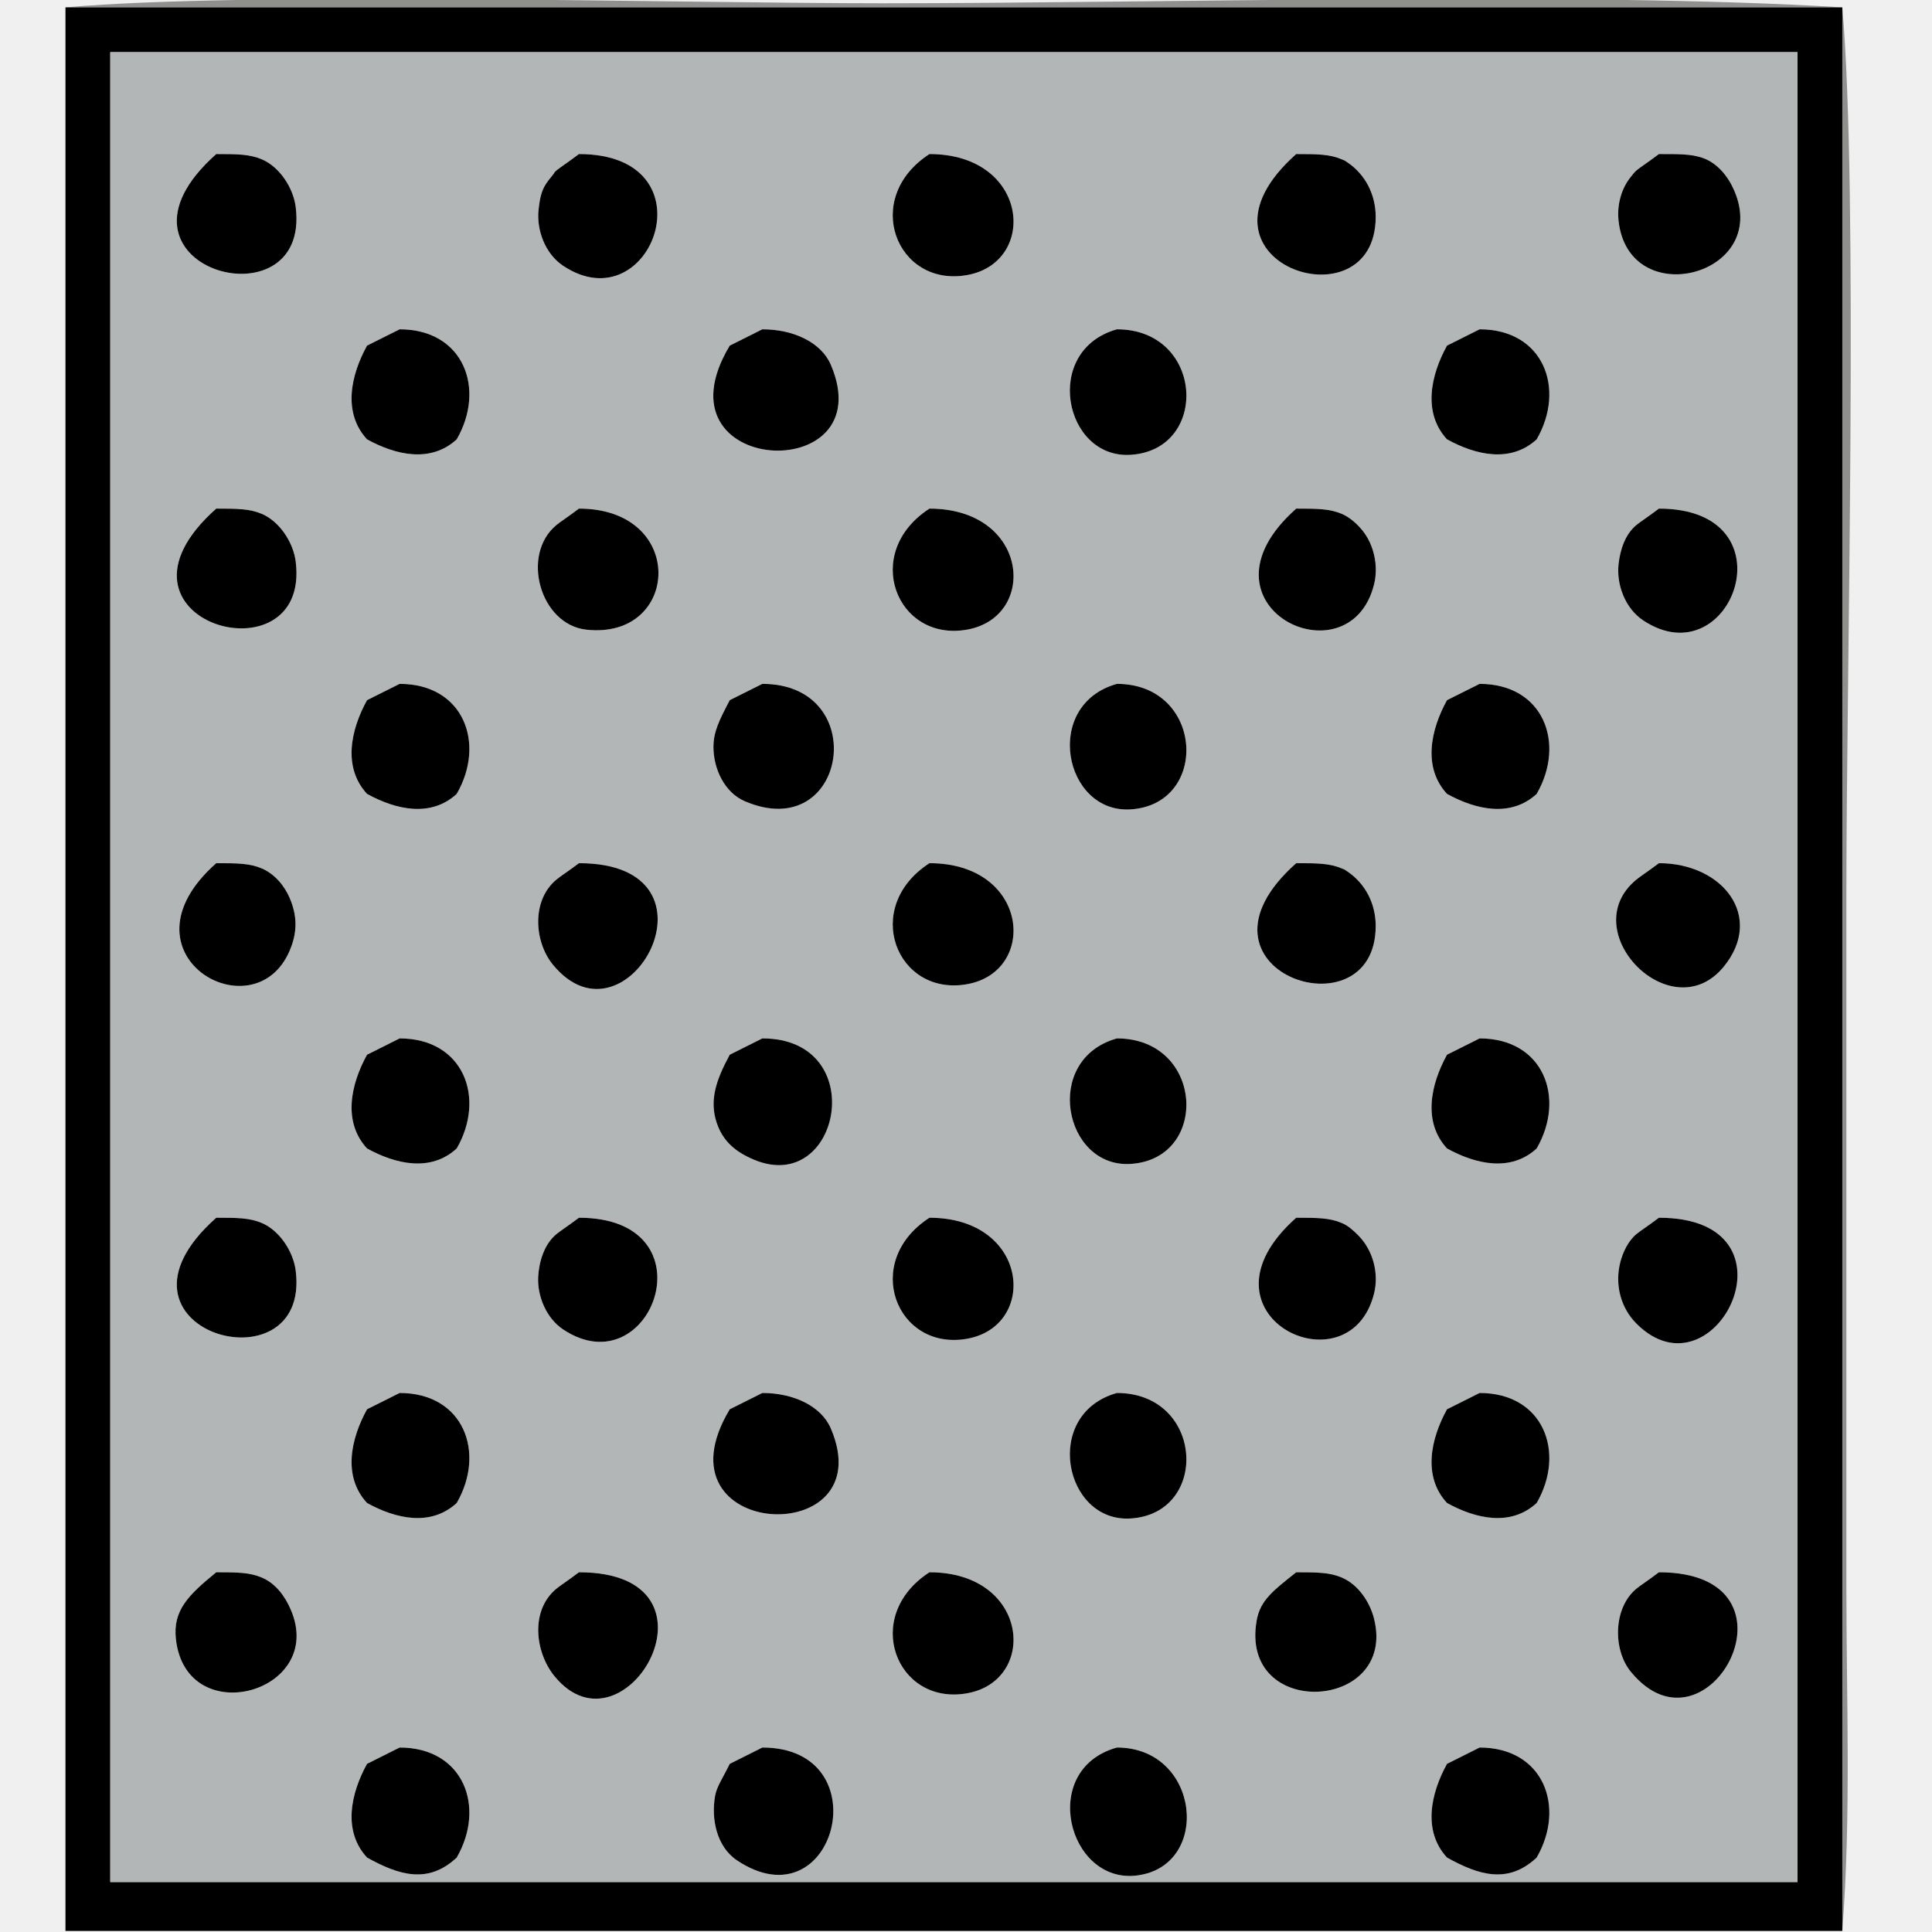
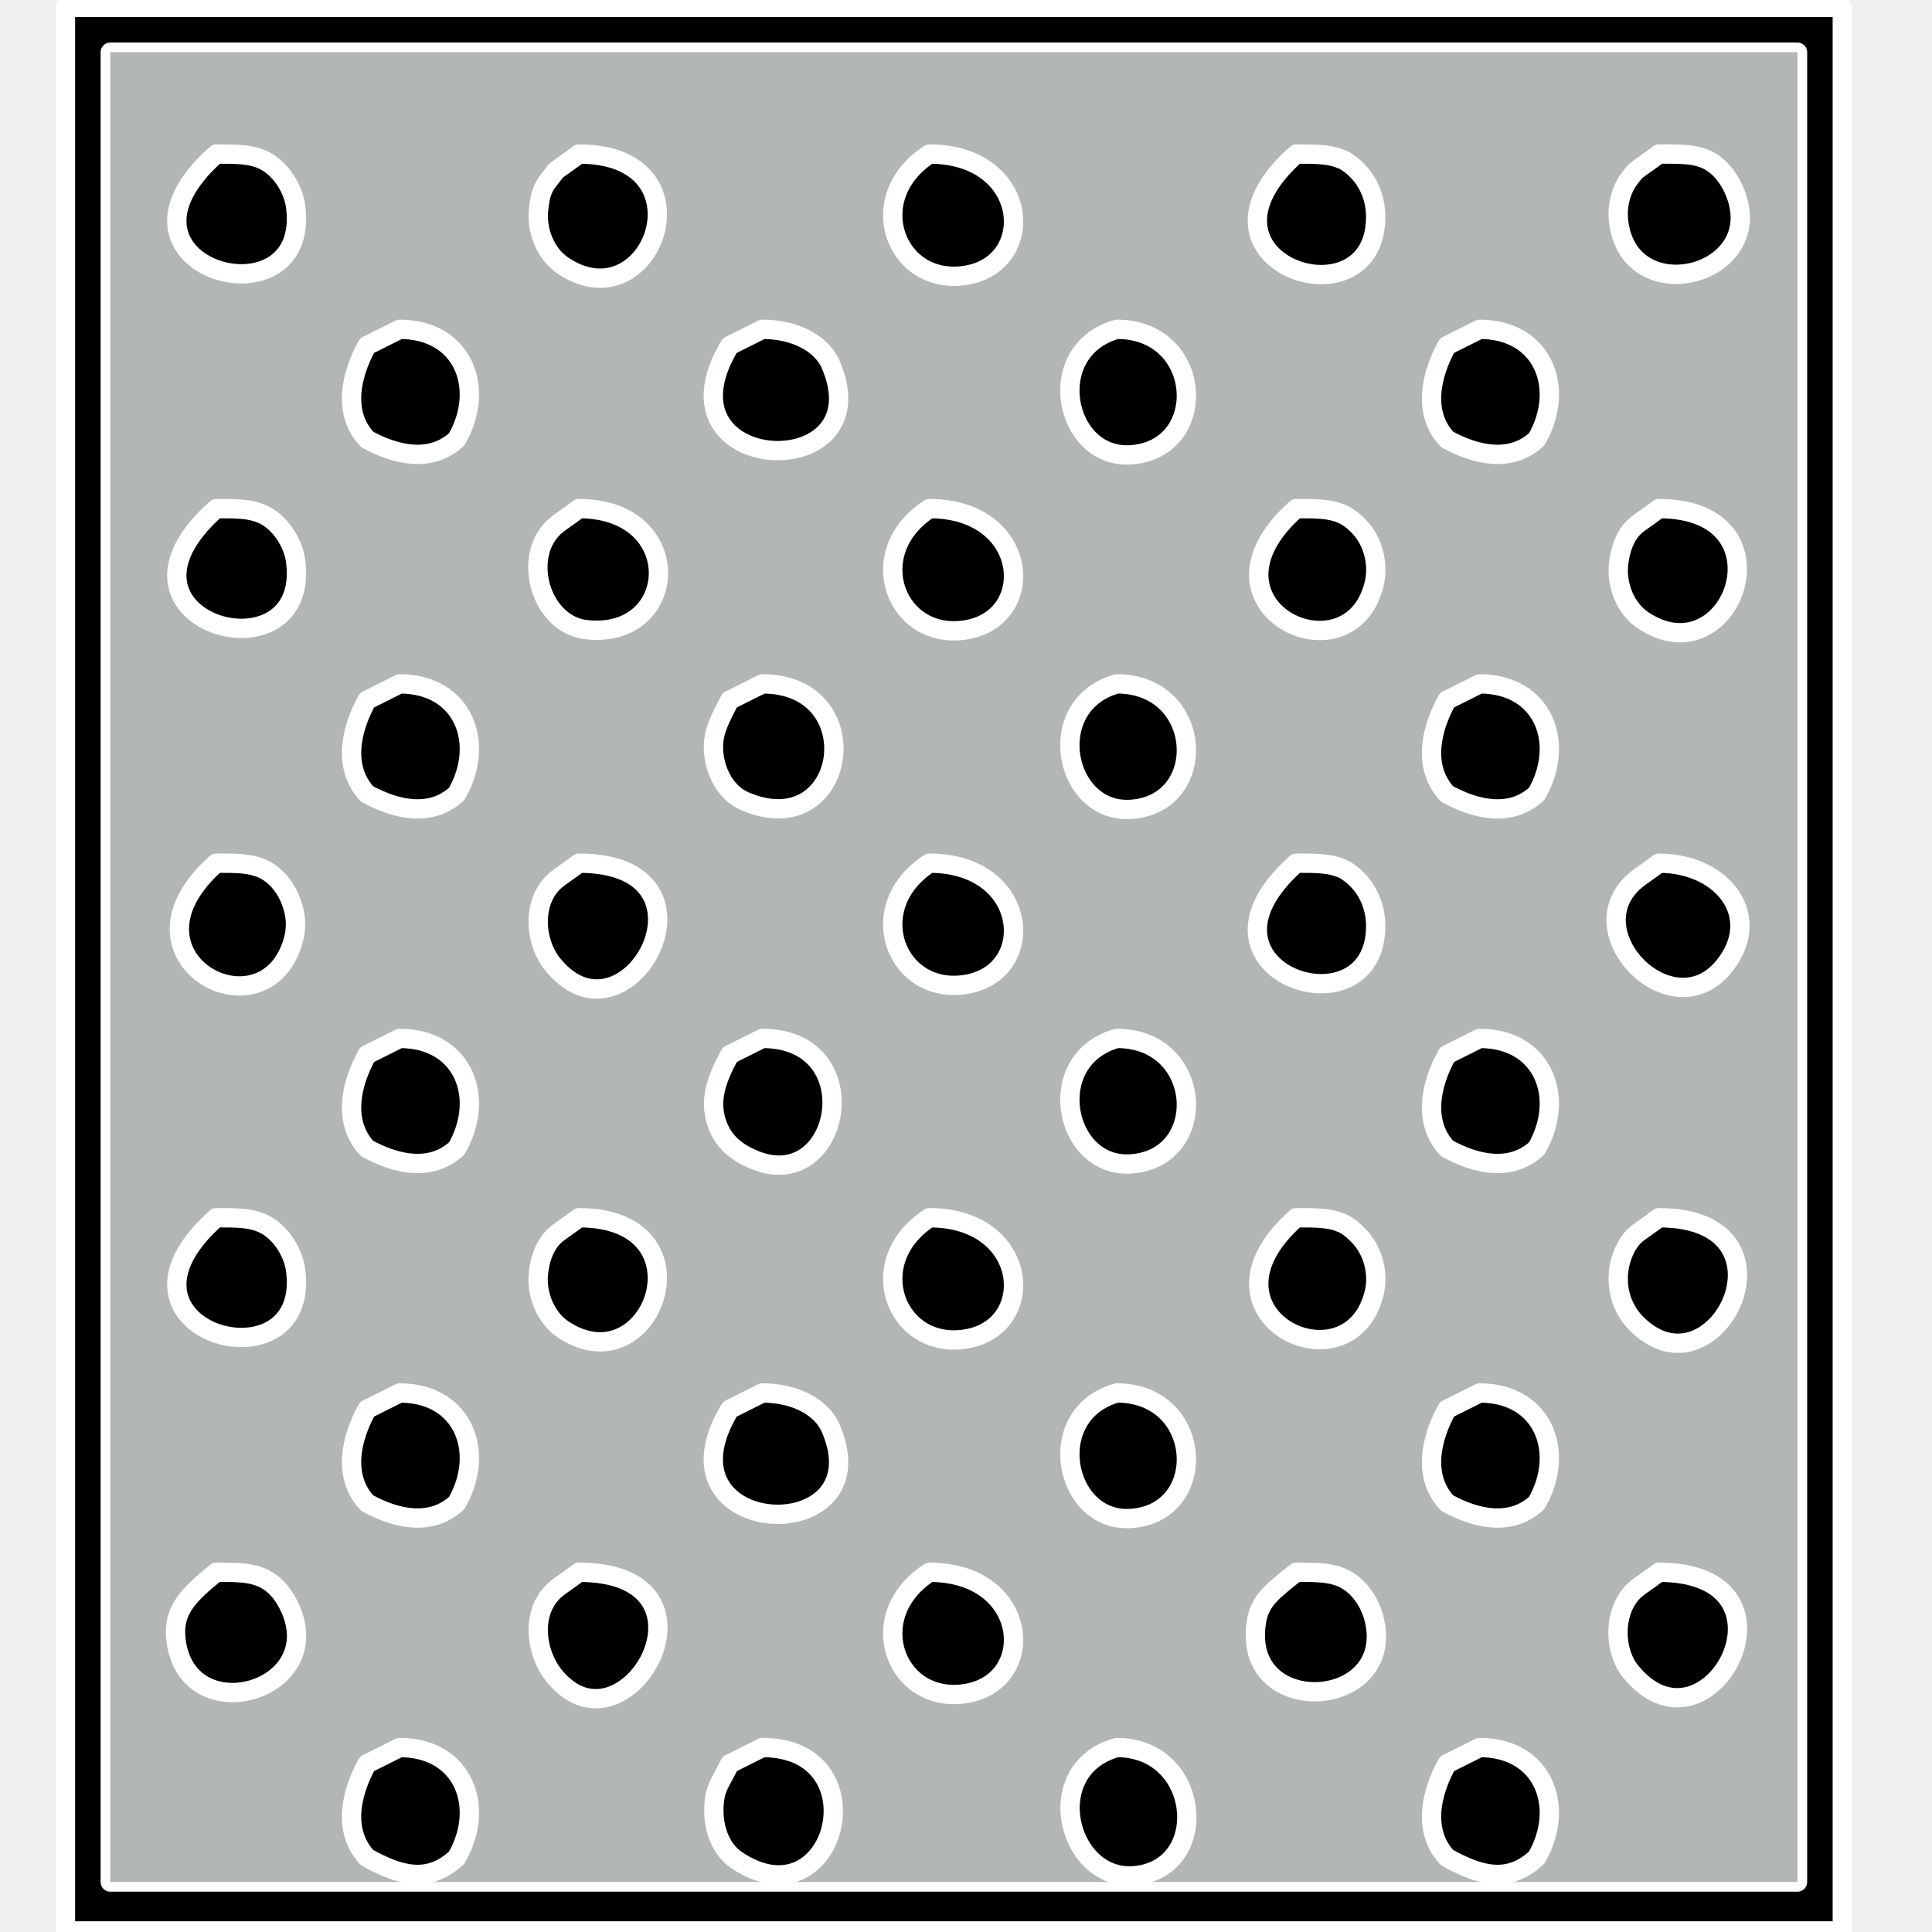
<svg xmlns="http://www.w3.org/2000/svg" xmlns:ns1="http://vectornator.io" height="100%" style="fill-rule:nonzero;clip-rule:evenodd;stroke-linecap:round;stroke-linejoin:round;" xml:space="preserve" width="100%" version="1.1" viewBox="0 0 100 100">
  <defs />
  <g id="Floor Opening" ns1:layerName="Floor Opening">
+     <path stroke="#ffffff" stroke-width="1" d="M3.388+0.381L95.358+0.381L95.358+99.944L3.388+99.944L3.388+0.381ZM5.709+2.701L5.709+97.413L93.038+97.413L93.038+2.701L5.709+2.701Z" fill="#000000" stroke-linecap="butt" opacity="1" stroke-linejoin="round" />
+     <path d="M5.709+2.701L93.038+2.701L93.038+97.413L5.709+97.413L5.709+2.701ZM11.193+7.974C4.618+13.818+16.098+17.045+15.306+10.717C15.184+9.733+14.479+8.644+13.556+8.249C12.927+7.979+12.288+7.974+11.193+7.974ZM29.967+7.974C29.303+8.472+29.042+8.626+28.807+8.818C28.653+8.944+28.741+8.899+28.617+9.05C28.46+9.242+28.293+9.441+28.174+9.662C27.98+10.021+27.923+10.445+27.878+10.843C27.759+11.916+28.225+13.141+29.144+13.754C33.738+16.817+36.951+7.974+29.967+7.974ZM48.108+7.974C44.575+10.262+46.402+14.883+50.048+14.239C53.736+13.588+53.275+7.974+48.108+7.974ZM67.092+7.974C60.825+13.537+71.205+17.022+71.205+11.223C71.205+10.089+70.683+9.032+69.729+8.396C69.558+8.282+69.649+8.332+69.455+8.249C68.826+7.979+68.187+7.974+67.092+7.974ZM85.866+7.974C85.203+8.472+84.941+8.626+84.706+8.818C84.596+8.908+84.5+9.046+84.41+9.156C83.9+9.779+83.689+10.64+83.777+11.434C84.304+16.169+91.654+14.274+89.768+9.873C89.453+9.137+88.889+8.427+88.102+8.164C87.514+7.968+86.898+7.974+85.866+7.974ZM20.685+17.045L18.998+17.889C18.156+19.415+17.727+21.364+18.998+22.74C20.488+23.56+22.294+23.975+23.639+22.74C25.152+20.123+23.996+17.045+20.685+17.045ZM39.459+17.045L37.772+17.889C33.693+24.675+45.721+25.223+43.003+18.88C42.511+17.732+41.088+17.045+39.459+17.045ZM57.811+17.045C53.943+18.129+55.065+23.744+58.507+23.542C62.627+23.299+62.322+17.045+57.811+17.045ZM76.584+17.045L74.897+17.889C74.055+19.415+73.626+21.364+74.897+22.74C76.387+23.56+78.193+23.975+79.538+22.74C81.051+20.123+79.895+17.045+76.584+17.045ZM11.193+26.326C4.618+32.17+16.098+35.397+15.306+29.068C15.184+28.085+14.479+26.996+13.556+26.6C12.927+26.331+12.288+26.326+11.193+26.326ZM29.967+26.326C29.303+26.824+29.042+26.978+28.807+27.17C26.942+28.695+27.948+32.325+30.346+32.591C35.202+33.131+35.576+26.326+29.967+26.326ZM48.108+26.326C44.575+28.614+46.402+33.234+50.048+32.591C53.736+31.94+53.275+26.326+48.108+26.326ZM67.092+26.326C61.433+31.337+69.834+35.396+71.121+30.25C71.355+29.314+71.13+28.202+70.509+27.444C70.231+27.104+69.859+26.774+69.455+26.6C68.826+26.331+68.187+26.326+67.092+26.326ZM85.866+26.326C85.203+26.824+84.941+26.978+84.706+27.17C84.11+27.657+83.859+28.464+83.777+29.195C83.658+30.267+84.124+31.493+85.043+32.106C89.637+35.168+92.85+26.326+85.866+26.326ZM20.685+35.397L18.998+36.24C18.156+37.766+17.727+39.716+18.998+41.092C20.488+41.911+22.294+42.327+23.639+41.092C25.152+38.475+23.996+35.397+20.685+35.397ZM39.459+35.397L37.772+36.24C37.232+37.275+36.928+37.866+36.928+38.666C36.928+39.776+37.488+41.016+38.552+41.472C43.856+43.745+45.132+35.397+39.459+35.397ZM57.811+35.397C53.943+36.48+55.065+42.096+58.507+41.894C62.627+41.651+62.322+35.397+57.811+35.397ZM76.584+35.397L74.897+36.24C74.055+37.766+73.626+39.716+74.897+41.092C76.387+41.911+78.193+42.327+79.538+41.092C81.051+38.475+79.895+35.397+76.584+35.397ZM11.193+44.678C5.887+49.367+13.132+53.548+14.99+49.213C15.396+48.267+15.396+47.417+14.99+46.471C14.718+45.836+14.203+45.229+13.556+44.952C12.927+44.683+12.288+44.678+11.193+44.678ZM29.967+44.678C29.303+45.175+29.042+45.329+28.807+45.522C27.505+46.587+27.641+48.738+28.617+49.93C32.46+54.628+37.904+44.678+29.967+44.678ZM48.108+44.678C44.575+46.965+46.402+51.586+50.048+50.943C53.736+50.292+53.275+44.678+48.108+44.678ZM67.092+44.678C60.825+50.241+71.205+53.725+71.205+47.926C71.205+46.792+70.683+45.736+69.729+45.1C69.558+44.986+69.649+45.035+69.455+44.952C68.826+44.683+68.187+44.678+67.092+44.678ZM85.866+44.678C85.203+45.175+84.941+45.329+84.706+45.522C81.452+48.184+86.511+53.346+89.22+50.036C91.33+47.456+89.183+44.678+85.866+44.678ZM20.685+53.748L18.998+54.592C18.156+56.118+17.727+58.068+18.998+59.444C20.488+60.263+22.294+60.679+23.639+59.444C25.152+56.827+23.996+53.748+20.685+53.748ZM39.459+53.748L37.772+54.592C37.04+55.939+36.716+56.974+37.096+58.115C37.42+59.087+38.085+59.623+38.995+60.013C43.505+61.946+45.089+53.748+39.459+53.748ZM57.811+53.748C53.943+54.832+55.065+60.448+58.507+60.245C62.627+60.003+62.322+53.748+57.811+53.748ZM76.584+53.748L74.897+54.592C74.055+56.118+73.626+58.068+74.897+59.444C76.387+60.263+78.193+60.679+79.538+59.444C81.051+56.827+79.895+53.748+76.584+53.748ZM11.193+63.03C4.618+68.873+16.098+72.1+15.306+65.772C15.184+64.788+14.479+63.7+13.556+63.304C12.927+63.034+12.288+63.03+11.193+63.03ZM29.967+63.03C29.303+63.527+29.042+63.681+28.807+63.873C28.17+64.394+27.899+65.3+27.857+66.088C27.804+67.1+28.287+68.238+29.144+68.809C33.738+71.872+36.951+63.03+29.967+63.03ZM48.108+63.03C44.575+65.317+46.402+69.938+50.048+69.295C53.736+68.644+53.275+63.03+48.108+63.03ZM67.092+63.03C61.433+68.04+69.834+72.1+71.121+66.953C71.383+65.905+71.067+64.705+70.298+63.937C70.042+63.681+69.792+63.449+69.455+63.304C68.826+63.034+68.187+63.03+67.092+63.03ZM85.866+63.03C85.203+63.527+84.941+63.681+84.706+63.873C84.274+64.226+83.993+64.825+83.862+65.35C83.578+66.486+83.878+67.687+84.706+68.514C88.785+72.593+93.495+63.03+85.866+63.03ZM20.685+72.1L18.998+72.944C18.156+74.47+17.727+76.419+18.998+77.795C20.488+78.615+22.294+79.031+23.639+77.795C25.152+75.178+23.996+72.1+20.685+72.1ZM39.459+72.1L37.772+72.944C33.693+79.731+45.721+80.278+43.003+73.935C42.511+72.787+41.088+72.1+39.459+72.1ZM57.811+72.1C53.943+73.184+55.065+78.799+58.507+78.597C62.627+78.355+62.322+72.1+57.811+72.1ZM76.584+72.1L74.897+72.944C74.055+74.47+73.626+76.419+74.897+77.795C76.387+78.615+78.193+79.031+79.538+77.795C81.051+75.178+79.895+72.1+76.584+72.1ZM11.193+81.381C9.747+82.562+8.94+83.353+9.105+84.841C9.635+89.614+16.894+87.617+15.053+83.322C14.755+82.626+14.276+81.964+13.556+81.656C12.927+81.386+12.288+81.381+11.193+81.381ZM29.967+81.381C29.303+81.879+29.042+82.033+28.807+82.225C27.431+83.35+27.694+85.529+28.701+86.76C32.361+91.233+37.979+81.381+29.967+81.381ZM48.108+81.381C44.575+83.669+46.402+88.29+50.048+87.646C53.736+86.995+53.275+81.381+48.108+81.381ZM67.092+81.381C65.909+82.322+65.231+82.823+65.046+83.871C64.135+89.034+72.32+88.582+71.121+83.786C70.903+82.915+70.302+82.019+69.455+81.656C68.826+81.386+68.187+81.381+67.092+81.381ZM85.866+81.381C85.203+81.879+84.941+82.033+84.706+82.225C83.501+83.21+83.467+85.376+84.41+86.528C88.419+91.428+93.763+81.381+85.866+81.381ZM20.685+90.452L18.998+91.296C18.156+92.822+17.727+94.771+18.998+96.147C20.634+97.057+22.156+97.54+23.639+96.147C25.152+93.53+23.996+90.452+20.685+90.452ZM39.459+90.452L37.772+91.296C37.381+92.089+37.099+92.471+37.012+92.962C36.803+94.145+37.089+95.586+38.151+96.295C43.244+99.69+45.611+90.452+39.459+90.452ZM57.811+90.452C53.745+91.582+55.28+97.521+58.844+97.075C62.722+96.591+62.125+90.452+57.811+90.452ZM76.584+90.452L74.897+91.296C74.055+92.822+73.626+94.771+74.897+96.147C76.534+97.057+78.055+97.54+79.538+96.147C81.051+93.53+79.895+90.452+76.584+90.452Z" opacity="1" fill="#b2b6b7" />
    <g opacity="1">
-       <path d="M45.682+0.17C59.842+0.17+81.799-0.456+95.358+0.381L3.388+0.381C13.02-0.458+34.969+0.17+45.682+0.17Z" opacity="1" fill="#8f8f8e" />
-       <path d="M95.358+0.381C96.198+10.025+95.569+35.015+95.569+46.049C95.569+58.143+95.569+70.237+95.569+82.331C95.569+88.065+95.82+93.867+95.358+99.944L95.358+0.381Z" opacity="1" fill="#8f8f8e" />
-       <path d="M3.388+0.381L95.358+0.381L95.358+99.944L3.388+99.944L3.388+0.381ZM5.709+2.701L5.709+97.413L93.038+97.413L93.038+2.701L5.709+2.701Z" opacity="1" fill="#000000" />
-       <path d="M5.709+2.701L93.038+2.701L93.038+97.413L5.709+97.413L5.709+2.701ZM11.193+7.974C4.618+13.818+16.098+17.045+15.306+10.717C15.184+9.733+14.479+8.644+13.556+8.249C12.927+7.979+12.288+7.974+11.193+7.974ZM29.967+7.974C29.303+8.472+29.042+8.626+28.807+8.818C28.653+8.944+28.741+8.899+28.617+9.05C28.46+9.242+28.293+9.441+28.174+9.662C27.98+10.021+27.923+10.445+27.878+10.843C27.759+11.916+28.225+13.141+29.144+13.754C33.738+16.817+36.951+7.974+29.967+7.974ZM48.108+7.974C44.575+10.262+46.402+14.883+50.048+14.239C53.736+13.588+53.275+7.974+48.108+7.974ZM67.092+7.974C60.825+13.537+71.205+17.022+71.205+11.223C71.205+10.089+70.683+9.032+69.729+8.396C69.558+8.282+69.649+8.332+69.455+8.249C68.826+7.979+68.187+7.974+67.092+7.974ZM85.866+7.974C85.203+8.472+84.941+8.626+84.706+8.818C84.596+8.908+84.5+9.046+84.41+9.156C83.9+9.779+83.689+10.64+83.777+11.434C84.304+16.169+91.654+14.274+89.768+9.873C89.453+9.137+88.889+8.427+88.102+8.164C87.514+7.968+86.898+7.974+85.866+7.974ZM20.685+17.045L18.998+17.889C18.156+19.415+17.727+21.364+18.998+22.74C20.488+23.56+22.294+23.975+23.639+22.74C25.152+20.123+23.996+17.045+20.685+17.045ZM39.459+17.045L37.772+17.889C33.693+24.675+45.721+25.223+43.003+18.88C42.511+17.732+41.088+17.045+39.459+17.045ZM57.811+17.045C53.943+18.129+55.065+23.744+58.507+23.542C62.627+23.299+62.322+17.045+57.811+17.045ZM76.584+17.045L74.897+17.889C74.055+19.415+73.626+21.364+74.897+22.74C76.387+23.56+78.193+23.975+79.538+22.74C81.051+20.123+79.895+17.045+76.584+17.045ZM11.193+26.326C4.618+32.17+16.098+35.397+15.306+29.068C15.184+28.085+14.479+26.996+13.556+26.6C12.927+26.331+12.288+26.326+11.193+26.326ZM29.967+26.326C29.303+26.824+29.042+26.978+28.807+27.17C26.942+28.695+27.948+32.325+30.346+32.591C35.202+33.131+35.576+26.326+29.967+26.326ZM48.108+26.326C44.575+28.614+46.402+33.234+50.048+32.591C53.736+31.94+53.275+26.326+48.108+26.326ZM67.092+26.326C61.433+31.337+69.834+35.396+71.121+30.25C71.355+29.314+71.13+28.202+70.509+27.444C70.231+27.104+69.859+26.774+69.455+26.6C68.826+26.331+68.187+26.326+67.092+26.326ZM85.866+26.326C85.203+26.824+84.941+26.978+84.706+27.17C84.11+27.657+83.859+28.464+83.777+29.195C83.658+30.267+84.124+31.493+85.043+32.106C89.637+35.168+92.85+26.326+85.866+26.326ZM20.685+35.397L18.998+36.24C18.156+37.766+17.727+39.716+18.998+41.092C20.488+41.911+22.294+42.327+23.639+41.092C25.152+38.475+23.996+35.397+20.685+35.397ZM39.459+35.397L37.772+36.24C37.232+37.275+36.928+37.866+36.928+38.666C36.928+39.776+37.488+41.016+38.552+41.472C43.856+43.745+45.132+35.397+39.459+35.397ZM57.811+35.397C53.943+36.48+55.065+42.096+58.507+41.894C62.627+41.651+62.322+35.397+57.811+35.397ZM76.584+35.397L74.897+36.24C74.055+37.766+73.626+39.716+74.897+41.092C76.387+41.911+78.193+42.327+79.538+41.092C81.051+38.475+79.895+35.397+76.584+35.397ZM11.193+44.678C5.887+49.367+13.132+53.548+14.99+49.213C15.396+48.267+15.396+47.417+14.99+46.471C14.718+45.836+14.203+45.229+13.556+44.952C12.927+44.683+12.288+44.678+11.193+44.678ZM29.967+44.678C29.303+45.175+29.042+45.329+28.807+45.522C27.505+46.587+27.641+48.738+28.617+49.93C32.46+54.628+37.904+44.678+29.967+44.678ZM48.108+44.678C44.575+46.965+46.402+51.586+50.048+50.943C53.736+50.292+53.275+44.678+48.108+44.678ZM67.092+44.678C60.825+50.241+71.205+53.725+71.205+47.926C71.205+46.792+70.683+45.736+69.729+45.1C69.558+44.986+69.649+45.035+69.455+44.952C68.826+44.683+68.187+44.678+67.092+44.678ZM85.866+44.678C85.203+45.175+84.941+45.329+84.706+45.522C81.452+48.184+86.511+53.346+89.22+50.036C91.33+47.456+89.183+44.678+85.866+44.678ZM20.685+53.748L18.998+54.592C18.156+56.118+17.727+58.068+18.998+59.444C20.488+60.263+22.294+60.679+23.639+59.444C25.152+56.827+23.996+53.748+20.685+53.748ZM39.459+53.748L37.772+54.592C37.04+55.939+36.716+56.974+37.096+58.115C37.42+59.087+38.085+59.623+38.995+60.013C43.505+61.946+45.089+53.748+39.459+53.748ZM57.811+53.748C53.943+54.832+55.065+60.448+58.507+60.245C62.627+60.003+62.322+53.748+57.811+53.748ZM76.584+53.748L74.897+54.592C74.055+56.118+73.626+58.068+74.897+59.444C76.387+60.263+78.193+60.679+79.538+59.444C81.051+56.827+79.895+53.748+76.584+53.748ZM11.193+63.03C4.618+68.873+16.098+72.1+15.306+65.772C15.184+64.788+14.479+63.7+13.556+63.304C12.927+63.034+12.288+63.03+11.193+63.03ZM29.967+63.03C29.303+63.527+29.042+63.681+28.807+63.873C28.17+64.394+27.899+65.3+27.857+66.088C27.804+67.1+28.287+68.238+29.144+68.809C33.738+71.872+36.951+63.03+29.967+63.03ZM48.108+63.03C44.575+65.317+46.402+69.938+50.048+69.295C53.736+68.644+53.275+63.03+48.108+63.03ZM67.092+63.03C61.433+68.04+69.834+72.1+71.121+66.953C71.383+65.905+71.067+64.705+70.298+63.937C70.042+63.681+69.792+63.449+69.455+63.304C68.826+63.034+68.187+63.03+67.092+63.03ZM85.866+63.03C85.203+63.527+84.941+63.681+84.706+63.873C84.274+64.226+83.993+64.825+83.862+65.35C83.578+66.486+83.878+67.687+84.706+68.514C88.785+72.593+93.495+63.03+85.866+63.03ZM20.685+72.1L18.998+72.944C18.156+74.47+17.727+76.419+18.998+77.795C20.488+78.615+22.294+79.031+23.639+77.795C25.152+75.178+23.996+72.1+20.685+72.1ZM39.459+72.1L37.772+72.944C33.693+79.731+45.721+80.278+43.003+73.935C42.511+72.787+41.088+72.1+39.459+72.1ZM57.811+72.1C53.943+73.184+55.065+78.799+58.507+78.597C62.627+78.355+62.322+72.1+57.811+72.1ZM76.584+72.1L74.897+72.944C74.055+74.47+73.626+76.419+74.897+77.795C76.387+78.615+78.193+79.031+79.538+77.795C81.051+75.178+79.895+72.1+76.584+72.1ZM11.193+81.381C9.747+82.562+8.94+83.353+9.105+84.841C9.635+89.614+16.894+87.617+15.053+83.322C14.755+82.626+14.276+81.964+13.556+81.656C12.927+81.386+12.288+81.381+11.193+81.381ZM29.967+81.381C29.303+81.879+29.042+82.033+28.807+82.225C27.431+83.35+27.694+85.529+28.701+86.76C32.361+91.233+37.979+81.381+29.967+81.381ZM48.108+81.381C44.575+83.669+46.402+88.29+50.048+87.646C53.736+86.995+53.275+81.381+48.108+81.381ZM67.092+81.381C65.909+82.322+65.231+82.823+65.046+83.871C64.135+89.034+72.32+88.582+71.121+83.786C70.903+82.915+70.302+82.019+69.455+81.656C68.826+81.386+68.187+81.381+67.092+81.381ZM85.866+81.381C85.203+81.879+84.941+82.033+84.706+82.225C83.501+83.21+83.467+85.376+84.41+86.528C88.419+91.428+93.763+81.381+85.866+81.381ZM20.685+90.452L18.998+91.296C18.156+92.822+17.727+94.771+18.998+96.147C20.634+97.057+22.156+97.54+23.639+96.147C25.152+93.53+23.996+90.452+20.685+90.452ZM39.459+90.452L37.772+91.296C37.381+92.089+37.099+92.471+37.012+92.962C36.803+94.145+37.089+95.586+38.151+96.295C43.244+99.69+45.611+90.452+39.459+90.452ZM57.811+90.452C53.745+91.582+55.28+97.521+58.844+97.075C62.722+96.591+62.125+90.452+57.811+90.452ZM76.584+90.452L74.897+91.296C74.055+92.822+73.626+94.771+74.897+96.147C76.534+97.057+78.055+97.54+79.538+96.147C81.051+93.53+79.895+90.452+76.584+90.452Z" opacity="1" fill="#b2b6b7" />
-       <path d="M57.811+72.1C62.322+72.1+62.627+78.355+58.507+78.597C55.065+78.799+53.943+73.184+57.811+72.1Z" opacity="1" fill="#000000" />
-       <path d="M39.459+17.045C41.088+17.045+42.511+17.732+43.003+18.88C45.721+25.223+33.693+24.675+37.772+17.889L39.459+17.045Z" opacity="1" fill="#000000" />
-       <path d="M29.967+26.326C35.576+26.326+35.202+33.131+30.346+32.591C27.948+32.325+26.942+28.695+28.807+27.17C29.042+26.978+29.303+26.824+29.967+26.326Z" opacity="1" fill="#000000" />
-       <path d="M67.092+81.381C68.187+81.381+68.826+81.386+69.455+81.656C70.302+82.019+70.903+82.915+71.121+83.786C72.32+88.582+64.135+89.034+65.046+83.871C65.231+82.823+65.909+82.322+67.092+81.381Z" opacity="1" fill="#000000" />
-       <path d="M85.866+44.678C89.183+44.678+91.33+47.456+89.22+50.036C86.511+53.346+81.452+48.184+84.706+45.522C84.941+45.329+85.203+45.175+85.866+44.678Z" opacity="1" fill="#000000" />
-       <path d="M11.193+26.326C12.288+26.326+12.927+26.331+13.556+26.6C14.479+26.996+15.184+28.085+15.306+29.068C16.098+35.397+4.618+32.17+11.193+26.326Z" opacity="1" fill="#000000" />
-       <path d="M20.685+53.748C23.996+53.748+25.152+56.827+23.639+59.444C22.294+60.679+20.488+60.263+18.998+59.444C17.727+58.068+18.156+56.118+18.998+54.592L20.685+53.748Z" opacity="1" fill="#000000" />
-       <path d="M39.459+90.452C45.611+90.452+43.244+99.69+38.151+96.295C37.089+95.586+36.803+94.145+37.012+92.962C37.099+92.471+37.381+92.089+37.772+91.296L39.459+90.452Z" opacity="1" fill="#000000" />
-       <path d="M67.092+26.326C68.187+26.326+68.826+26.331+69.455+26.6C69.859+26.774+70.231+27.104+70.509+27.444C71.13+28.202+71.355+29.314+71.121+30.25C69.834+35.396+61.433+31.337+67.092+26.326Z" opacity="1" fill="#000000" />
-       <path d="M57.811+17.045C62.322+17.045+62.627+23.299+58.507+23.542C55.065+23.744+53.943+18.129+57.811+17.045Z" opacity="1" fill="#000000" />
-       <path d="M85.866+63.03C93.495+63.03+88.785+72.593+84.706+68.514C83.878+67.687+83.578+66.486+83.862+65.35C83.993+64.825+84.274+64.226+84.706+63.873C84.941+63.681+85.203+63.527+85.866+63.03Z" opacity="1" fill="#000000" />
-       <path d="M29.967+7.974C36.951+7.974+33.738+16.817+29.144+13.754C28.225+13.141+27.759+11.916+27.878+10.843C27.923+10.445+27.98+10.021+28.174+9.662C28.293+9.441+28.46+9.242+28.617+9.05C28.741+8.899+28.653+8.944+28.807+8.818C29.042+8.626+29.303+8.472+29.967+7.974Z" opacity="1" fill="#000000" />
-       <path d="M85.866+7.974C86.898+7.974+87.514+7.968+88.102+8.164C88.889+8.427+89.453+9.137+89.768+9.873C91.654+14.274+84.304+16.169+83.777+11.434C83.689+10.64+83.9+9.779+84.41+9.156C84.5+9.046+84.596+8.908+84.706+8.818C84.941+8.626+85.203+8.472+85.866+7.974Z" opacity="1" fill="#000000" />
-       <path d="M11.193+63.03C12.288+63.03+12.927+63.034+13.556+63.304C14.479+63.7+15.184+64.788+15.306+65.772C16.098+72.1+4.618+68.873+11.193+63.03Z" opacity="1" fill="#000000" />
-       <path d="M76.584+90.452C79.895+90.452+81.051+93.53+79.538+96.147C78.055+97.54+76.534+97.057+74.897+96.147C73.626+94.771+74.055+92.822+74.897+91.296L76.584+90.452Z" opacity="1" fill="#000000" />
-       <path d="M57.811+53.748C62.322+53.748+62.627+60.003+58.507+60.245C55.065+60.448+53.943+54.832+57.811+53.748Z" opacity="1" fill="#000000" />
-       <path d="M76.584+72.1C79.895+72.1+81.051+75.178+79.538+77.795C78.193+79.031+76.387+78.615+74.897+77.795C73.626+76.419+74.055+74.47+74.897+72.944L76.584+72.1Z" opacity="1" fill="#000000" />
-       <path d="M48.108+63.03C53.275+63.03+53.736+68.644+50.048+69.295C46.402+69.938+44.575+65.317+48.108+63.03Z" opacity="1" fill="#000000" />
-       <path d="M76.584+35.397C79.895+35.397+81.051+38.475+79.538+41.092C78.193+42.327+76.387+41.911+74.897+41.092C73.626+39.716+74.055+37.766+74.897+36.24L76.584+35.397Z" opacity="1" fill="#000000" />
-       <path d="M57.811+35.397C62.322+35.397+62.627+41.651+58.507+41.894C55.065+42.096+53.943+36.48+57.811+35.397Z" opacity="1" fill="#000000" />
-       <path d="M85.866+81.381C93.763+81.381+88.419+91.428+84.41+86.528C83.467+85.376+83.501+83.21+84.706+82.225C84.941+82.033+85.203+81.879+85.866+81.381Z" opacity="1" fill="#000000" />
-       <path d="M29.967+44.678C37.904+44.678+32.46+54.628+28.617+49.93C27.641+48.738+27.505+46.587+28.807+45.522C29.042+45.329+29.303+45.175+29.967+44.678Z" opacity="1" fill="#000000" />
-       <path d="M67.092+63.03C68.187+63.03+68.826+63.034+69.455+63.304C69.792+63.449+70.042+63.681+70.298+63.937C71.067+64.705+71.383+65.905+71.121+66.953C69.834+72.1+61.433+68.04+67.092+63.03Z" opacity="1" fill="#000000" />
-       <path d="M48.108+44.678C53.275+44.678+53.736+50.292+50.048+50.943C46.402+51.586+44.575+46.965+48.108+44.678Z" opacity="1" fill="#000000" />
-       <path d="M48.108+7.974C53.275+7.974+53.736+13.588+50.048+14.239C46.402+14.883+44.575+10.262+48.108+7.974Z" opacity="1" fill="#000000" />
-       <path d="M39.459+35.397C45.132+35.397+43.856+43.745+38.552+41.472C37.488+41.016+36.928+39.776+36.928+38.666C36.928+37.866+37.232+37.275+37.772+36.24L39.459+35.397Z" opacity="1" fill="#000000" />
-       <path d="M67.092+44.678C68.187+44.678+68.826+44.683+69.455+44.952C69.649+45.035+69.558+44.986+69.729+45.1C70.683+45.736+71.206+46.792+71.206+47.926C71.206+53.725+60.825+50.241+67.092+44.678Z" opacity="1" fill="#000000" />
-       <path d="M29.967+63.03C36.951+63.03+33.738+71.872+29.144+68.809C28.287+68.238+27.804+67.1+27.857+66.088C27.899+65.3+28.17+64.394+28.807+63.873C29.042+63.681+29.303+63.527+29.967+63.03Z" opacity="1" fill="#000000" />
-       <path d="M57.811+90.452C62.125+90.452+62.722+96.591+58.844+97.075C55.28+97.521+53.745+91.582+57.811+90.452Z" opacity="1" fill="#000000" />
-       <path d="M11.193+44.678C12.288+44.678+12.927+44.683+13.556+44.952C14.203+45.229+14.718+45.836+14.99+46.471C15.396+47.417+15.396+48.267+14.99+49.213C13.132+53.548+5.887+49.367+11.193+44.678Z" opacity="1" fill="#000000" />
-       <path d="M20.685+35.397C23.996+35.397+25.152+38.475+23.639+41.092C22.294+42.327+20.488+41.911+18.998+41.092C17.727+39.716+18.156+37.766+18.998+36.24L20.685+35.397Z" opacity="1" fill="#000000" />
-       <path d="M48.108+81.381C53.275+81.381+53.736+86.995+50.048+87.646C46.402+88.29+44.575+83.669+48.108+81.381Z" opacity="1" fill="#000000" />
-       <path d="M76.584+17.045C79.895+17.045+81.051+20.123+79.538+22.74C78.193+23.975+76.387+23.56+74.897+22.74C73.626+21.364+74.055+19.415+74.897+17.889L76.584+17.045Z" opacity="1" fill="#000000" />
-       <path d="M20.685+90.452C23.996+90.452+25.152+93.53+23.639+96.147C22.156+97.54+20.634+97.057+18.998+96.147C17.727+94.771+18.156+92.822+18.998+91.296L20.685+90.452Z" opacity="1" fill="#000000" />
-       <path d="M85.866+26.326C92.85+26.326+89.637+35.168+85.043+32.106C84.124+31.493+83.658+30.267+83.777+29.195C83.859+28.464+84.11+27.657+84.706+27.17C84.941+26.978+85.203+26.824+85.866+26.326Z" opacity="1" fill="#000000" />
-       <path d="M39.459+53.748C45.089+53.748+43.505+61.946+38.995+60.013C38.085+59.623+37.42+59.087+37.096+58.115C36.716+56.974+37.04+55.939+37.772+54.592L39.459+53.748Z" opacity="1" fill="#000000" />
-       <path d="M20.685+72.1C23.996+72.1+25.152+75.178+23.639+77.795C22.294+79.031+20.488+78.615+18.998+77.795C17.727+76.419+18.156+74.47+18.998+72.944L20.685+72.1Z" opacity="1" fill="#000000" />
-       <path d="M11.193+7.974C12.288+7.974+12.927+7.979+13.556+8.249C14.479+8.644+15.184+9.733+15.306+10.717C16.098+17.045+4.618+13.818+11.193+7.974Z" opacity="1" fill="#000000" />
-       <path d="M39.459+72.1C41.088+72.1+42.511+72.787+43.003+73.935C45.721+80.278+33.693+79.731+37.772+72.944L39.459+72.1Z" opacity="1" fill="#000000" />
-       <path d="M48.108+26.326C53.275+26.326+53.736+31.94+50.048+32.591C46.402+33.234+44.575+28.614+48.108+26.326Z" opacity="1" fill="#000000" />
-       <path d="M29.967+81.381C37.979+81.381+32.361+91.233+28.701+86.76C27.694+85.529+27.431+83.35+28.807+82.225C29.042+82.033+29.303+81.879+29.967+81.381Z" opacity="1" fill="#000000" />
-       <path d="M11.193+81.381C12.288+81.381+12.927+81.386+13.556+81.656C14.276+81.964+14.755+82.626+15.053+83.322C16.894+87.617+9.635+89.614+9.105+84.841C8.94+83.353+9.747+82.562+11.193+81.381Z" opacity="1" fill="#000000" />
-       <path d="M76.584+53.748C79.895+53.748+81.051+56.827+79.538+59.444C78.193+60.679+76.387+60.263+74.897+59.444C73.626+58.068+74.055+56.118+74.897+54.592L76.584+53.748Z" opacity="1" fill="#000000" />
-       <path d="M67.092+7.974C68.187+7.974+68.826+7.979+69.455+8.249C69.649+8.332+69.558+8.282+69.729+8.396C70.683+9.032+71.206+10.089+71.206+11.223C71.206+17.022+60.825+13.537+67.092+7.974Z" opacity="1" fill="#000000" />
-       <path d="M20.685+17.045C23.996+17.045+25.152+20.123+23.639+22.74C22.294+23.975+20.488+23.56+18.998+22.74C17.727+21.364+18.156+19.415+18.998+17.889L20.685+17.045Z" opacity="1" fill="#000000" />
+       <path stroke="#ffffff" stroke-width="1" d="M57.811+72.1C62.322+72.1+62.627+78.355+58.507+78.597C55.065+78.799+53.943+73.184+57.811+72.1Z" fill="#000000" stroke-linecap="butt" opacity="1" stroke-linejoin="round" />
+       <path stroke="#ffffff" stroke-width="1" d="M39.459+17.045C41.088+17.045+42.511+17.732+43.003+18.88C45.721+25.223+33.693+24.675+37.772+17.889L39.459+17.045Z" fill="#000000" stroke-linecap="butt" opacity="1" stroke-linejoin="round" />
+       <path stroke="#ffffff" stroke-width="1" d="M29.967+26.326C35.576+26.326+35.202+33.131+30.346+32.591C27.948+32.325+26.942+28.695+28.807+27.17C29.042+26.978+29.303+26.824+29.967+26.326Z" fill="#000000" stroke-linecap="butt" opacity="1" stroke-linejoin="round" />
+       <path stroke="#ffffff" stroke-width="1" d="M67.092+81.381C68.187+81.381+68.826+81.386+69.455+81.656C70.302+82.019+70.903+82.915+71.121+83.786C72.32+88.582+64.135+89.034+65.046+83.871C65.231+82.823+65.909+82.322+67.092+81.381Z" fill="#000000" stroke-linecap="butt" opacity="1" stroke-linejoin="round" />
+       <path stroke="#ffffff" stroke-width="1" d="M85.866+44.678C89.183+44.678+91.33+47.456+89.22+50.036C86.511+53.346+81.452+48.184+84.706+45.522C84.941+45.329+85.203+45.175+85.866+44.678Z" fill="#000000" stroke-linecap="butt" opacity="1" stroke-linejoin="round" />
+       <path stroke="#ffffff" stroke-width="1" d="M11.193+26.326C12.288+26.326+12.927+26.331+13.556+26.6C14.479+26.996+15.184+28.085+15.306+29.068C16.098+35.397+4.618+32.17+11.193+26.326Z" fill="#000000" stroke-linecap="butt" opacity="1" stroke-linejoin="round" />
+       <path stroke="#ffffff" stroke-width="1" d="M20.685+53.748C23.996+53.748+25.152+56.827+23.639+59.444C22.294+60.679+20.488+60.263+18.998+59.444C17.727+58.068+18.156+56.118+18.998+54.592L20.685+53.748Z" fill="#000000" stroke-linecap="butt" opacity="1" stroke-linejoin="round" />
+       <path stroke="#ffffff" stroke-width="1" d="M39.459+90.452C45.611+90.452+43.244+99.69+38.151+96.295C37.089+95.586+36.803+94.145+37.012+92.962C37.099+92.471+37.381+92.089+37.772+91.296L39.459+90.452Z" fill="#000000" stroke-linecap="butt" opacity="1" stroke-linejoin="round" />
+       <path stroke="#ffffff" stroke-width="1" d="M67.092+26.326C68.187+26.326+68.826+26.331+69.455+26.6C69.859+26.774+70.231+27.104+70.509+27.444C71.13+28.202+71.355+29.314+71.121+30.25C69.834+35.396+61.433+31.337+67.092+26.326Z" fill="#000000" stroke-linecap="butt" opacity="1" stroke-linejoin="round" />
+       <path stroke="#ffffff" stroke-width="1" d="M57.811+17.045C62.322+17.045+62.627+23.299+58.507+23.542C55.065+23.744+53.943+18.129+57.811+17.045Z" fill="#000000" stroke-linecap="butt" opacity="1" stroke-linejoin="round" />
+       <path stroke="#ffffff" stroke-width="1" d="M85.866+63.03C93.495+63.03+88.785+72.593+84.706+68.514C83.878+67.687+83.578+66.486+83.862+65.35C83.993+64.825+84.274+64.226+84.706+63.873C84.941+63.681+85.203+63.527+85.866+63.03Z" fill="#000000" stroke-linecap="butt" opacity="1" stroke-linejoin="round" />
+       <path stroke="#ffffff" stroke-width="1" d="M29.967+7.974C36.951+7.974+33.738+16.817+29.144+13.754C28.225+13.141+27.759+11.916+27.878+10.843C27.923+10.445+27.98+10.021+28.174+9.662C28.293+9.441+28.46+9.242+28.617+9.05C28.741+8.899+28.653+8.944+28.807+8.818C29.042+8.626+29.303+8.472+29.967+7.974Z" fill="#000000" stroke-linecap="butt" opacity="1" stroke-linejoin="round" />
+       <path stroke="#ffffff" stroke-width="1" d="M85.866+7.974C86.898+7.974+87.514+7.968+88.102+8.164C88.889+8.427+89.453+9.137+89.768+9.873C91.654+14.274+84.304+16.169+83.777+11.434C83.689+10.64+83.9+9.779+84.41+9.156C84.5+9.046+84.596+8.908+84.706+8.818C84.941+8.626+85.203+8.472+85.866+7.974Z" fill="#000000" stroke-linecap="butt" opacity="1" stroke-linejoin="round" />
+       <path stroke="#ffffff" stroke-width="1" d="M11.193+63.03C12.288+63.03+12.927+63.034+13.556+63.304C14.479+63.7+15.184+64.788+15.306+65.772C16.098+72.1+4.618+68.873+11.193+63.03Z" fill="#000000" stroke-linecap="butt" opacity="1" stroke-linejoin="round" />
+       <path stroke="#ffffff" stroke-width="1" d="M76.584+90.452C79.895+90.452+81.051+93.53+79.538+96.147C78.055+97.54+76.534+97.057+74.897+96.147C73.626+94.771+74.055+92.822+74.897+91.296L76.584+90.452Z" fill="#000000" stroke-linecap="butt" opacity="1" stroke-linejoin="round" />
+       <path stroke="#ffffff" stroke-width="1" d="M57.811+53.748C62.322+53.748+62.627+60.003+58.507+60.245C55.065+60.448+53.943+54.832+57.811+53.748Z" fill="#000000" stroke-linecap="butt" opacity="1" stroke-linejoin="round" />
+       <path stroke="#ffffff" stroke-width="1" d="M76.584+72.1C79.895+72.1+81.051+75.178+79.538+77.795C78.193+79.031+76.387+78.615+74.897+77.795C73.626+76.419+74.055+74.47+74.897+72.944L76.584+72.1Z" fill="#000000" stroke-linecap="butt" opacity="1" stroke-linejoin="round" />
+       <path stroke="#ffffff" stroke-width="1" d="M48.108+63.03C53.275+63.03+53.736+68.644+50.048+69.295C46.402+69.938+44.575+65.317+48.108+63.03Z" fill="#000000" stroke-linecap="butt" opacity="1" stroke-linejoin="round" />
+       <path stroke="#ffffff" stroke-width="1" d="M76.584+35.397C79.895+35.397+81.051+38.475+79.538+41.092C78.193+42.327+76.387+41.911+74.897+41.092C73.626+39.716+74.055+37.766+74.897+36.24L76.584+35.397Z" fill="#000000" stroke-linecap="butt" opacity="1" stroke-linejoin="round" />
+       <path stroke="#ffffff" stroke-width="1" d="M57.811+35.397C62.322+35.397+62.627+41.651+58.507+41.894C55.065+42.096+53.943+36.48+57.811+35.397Z" fill="#000000" stroke-linecap="butt" opacity="1" stroke-linejoin="round" />
+       <path stroke="#ffffff" stroke-width="1" d="M85.866+81.381C93.763+81.381+88.419+91.428+84.41+86.528C83.467+85.376+83.501+83.21+84.706+82.225C84.941+82.033+85.203+81.879+85.866+81.381Z" fill="#000000" stroke-linecap="butt" opacity="1" stroke-linejoin="round" />
+       <path stroke="#ffffff" stroke-width="1" d="M29.967+44.678C37.904+44.678+32.46+54.628+28.617+49.93C27.641+48.738+27.505+46.587+28.807+45.522C29.042+45.329+29.303+45.175+29.967+44.678Z" fill="#000000" stroke-linecap="butt" opacity="1" stroke-linejoin="round" />
+       <path stroke="#ffffff" stroke-width="1" d="M67.092+63.03C68.187+63.03+68.826+63.034+69.455+63.304C69.792+63.449+70.042+63.681+70.298+63.937C71.067+64.705+71.383+65.905+71.121+66.953C69.834+72.1+61.433+68.04+67.092+63.03Z" fill="#000000" stroke-linecap="butt" opacity="1" stroke-linejoin="round" />
+       <path stroke="#ffffff" stroke-width="1" d="M48.108+44.678C53.275+44.678+53.736+50.292+50.048+50.943C46.402+51.586+44.575+46.965+48.108+44.678Z" fill="#000000" stroke-linecap="butt" opacity="1" stroke-linejoin="round" />
+       <path stroke="#ffffff" stroke-width="1" d="M48.108+7.974C53.275+7.974+53.736+13.588+50.048+14.239C46.402+14.883+44.575+10.262+48.108+7.974Z" fill="#000000" stroke-linecap="butt" opacity="1" stroke-linejoin="round" />
+       <path stroke="#ffffff" stroke-width="1" d="M39.459+35.397C45.132+35.397+43.856+43.745+38.552+41.472C37.488+41.016+36.928+39.776+36.928+38.666C36.928+37.866+37.232+37.275+37.772+36.24L39.459+35.397Z" fill="#000000" stroke-linecap="butt" opacity="1" stroke-linejoin="round" />
+       <path stroke="#ffffff" stroke-width="1" d="M67.092+44.678C68.187+44.678+68.826+44.683+69.455+44.952C69.649+45.035+69.558+44.986+69.729+45.1C70.683+45.736+71.206+46.792+71.206+47.926C71.206+53.725+60.825+50.241+67.092+44.678Z" fill="#000000" stroke-linecap="butt" opacity="1" stroke-linejoin="round" />
+       <path stroke="#ffffff" stroke-width="1" d="M29.967+63.03C36.951+63.03+33.738+71.872+29.144+68.809C28.287+68.238+27.804+67.1+27.857+66.088C27.899+65.3+28.17+64.394+28.807+63.873C29.042+63.681+29.303+63.527+29.967+63.03Z" fill="#000000" stroke-linecap="butt" opacity="1" stroke-linejoin="round" />
+       <path stroke="#ffffff" stroke-width="1" d="M57.811+90.452C62.125+90.452+62.722+96.591+58.844+97.075C55.28+97.521+53.745+91.582+57.811+90.452Z" fill="#000000" stroke-linecap="butt" opacity="1" stroke-linejoin="round" />
+       <path stroke="#ffffff" stroke-width="1" d="M11.193+44.678C12.288+44.678+12.927+44.683+13.556+44.952C14.203+45.229+14.718+45.836+14.99+46.471C15.396+47.417+15.396+48.267+14.99+49.213C13.132+53.548+5.887+49.367+11.193+44.678Z" fill="#000000" stroke-linecap="butt" opacity="1" stroke-linejoin="round" />
+       <path stroke="#ffffff" stroke-width="1" d="M20.685+35.397C23.996+35.397+25.152+38.475+23.639+41.092C22.294+42.327+20.488+41.911+18.998+41.092C17.727+39.716+18.156+37.766+18.998+36.24L20.685+35.397Z" fill="#000000" stroke-linecap="butt" opacity="1" stroke-linejoin="round" />
+       <path stroke="#ffffff" stroke-width="1" d="M48.108+81.381C53.275+81.381+53.736+86.995+50.048+87.646C46.402+88.29+44.575+83.669+48.108+81.381Z" fill="#000000" stroke-linecap="butt" opacity="1" stroke-linejoin="round" />
+       <path stroke="#ffffff" stroke-width="1" d="M76.584+17.045C79.895+17.045+81.051+20.123+79.538+22.74C78.193+23.975+76.387+23.56+74.897+22.74C73.626+21.364+74.055+19.415+74.897+17.889L76.584+17.045Z" fill="#000000" stroke-linecap="butt" opacity="1" stroke-linejoin="round" />
+       <path stroke="#ffffff" stroke-width="1" d="M20.685+90.452C23.996+90.452+25.152+93.53+23.639+96.147C22.156+97.54+20.634+97.057+18.998+96.147C17.727+94.771+18.156+92.822+18.998+91.296L20.685+90.452Z" fill="#000000" stroke-linecap="butt" opacity="1" stroke-linejoin="round" />
+       <path stroke="#ffffff" stroke-width="1" d="M85.866+26.326C92.85+26.326+89.637+35.168+85.043+32.106C84.124+31.493+83.658+30.267+83.777+29.195C83.859+28.464+84.11+27.657+84.706+27.17C84.941+26.978+85.203+26.824+85.866+26.326Z" fill="#000000" stroke-linecap="butt" opacity="1" stroke-linejoin="round" />
+       <path stroke="#ffffff" stroke-width="1" d="M39.459+53.748C45.089+53.748+43.505+61.946+38.995+60.013C38.085+59.623+37.42+59.087+37.096+58.115C36.716+56.974+37.04+55.939+37.772+54.592L39.459+53.748Z" fill="#000000" stroke-linecap="butt" opacity="1" stroke-linejoin="round" />
+       <path stroke="#ffffff" stroke-width="1" d="M20.685+72.1C23.996+72.1+25.152+75.178+23.639+77.795C22.294+79.031+20.488+78.615+18.998+77.795C17.727+76.419+18.156+74.47+18.998+72.944L20.685+72.1Z" fill="#000000" stroke-linecap="butt" opacity="1" stroke-linejoin="round" />
+       <path stroke="#ffffff" stroke-width="1" d="M11.193+7.974C12.288+7.974+12.927+7.979+13.556+8.249C14.479+8.644+15.184+9.733+15.306+10.717C16.098+17.045+4.618+13.818+11.193+7.974Z" fill="#000000" stroke-linecap="butt" opacity="1" stroke-linejoin="round" />
+       <path stroke="#ffffff" stroke-width="1" d="M39.459+72.1C41.088+72.1+42.511+72.787+43.003+73.935C45.721+80.278+33.693+79.731+37.772+72.944L39.459+72.1Z" fill="#000000" stroke-linecap="butt" opacity="1" stroke-linejoin="round" />
+       <path stroke="#ffffff" stroke-width="1" d="M48.108+26.326C53.275+26.326+53.736+31.94+50.048+32.591C46.402+33.234+44.575+28.614+48.108+26.326Z" fill="#000000" stroke-linecap="butt" opacity="1" stroke-linejoin="round" />
+       <path stroke="#ffffff" stroke-width="1" d="M29.967+81.381C37.979+81.381+32.361+91.233+28.701+86.76C27.694+85.529+27.431+83.35+28.807+82.225C29.042+82.033+29.303+81.879+29.967+81.381Z" fill="#000000" stroke-linecap="butt" opacity="1" stroke-linejoin="round" />
+       <path stroke="#ffffff" stroke-width="1" d="M11.193+81.381C12.288+81.381+12.927+81.386+13.556+81.656C14.276+81.964+14.755+82.626+15.053+83.322C16.894+87.617+9.635+89.614+9.105+84.841C8.94+83.353+9.747+82.562+11.193+81.381Z" fill="#000000" stroke-linecap="butt" opacity="1" stroke-linejoin="round" />
+       <path stroke="#ffffff" stroke-width="1" d="M76.584+53.748C79.895+53.748+81.051+56.827+79.538+59.444C78.193+60.679+76.387+60.263+74.897+59.444C73.626+58.068+74.055+56.118+74.897+54.592L76.584+53.748Z" fill="#000000" stroke-linecap="butt" opacity="1" stroke-linejoin="round" />
+       <path stroke="#ffffff" stroke-width="1" d="M67.092+7.974C68.187+7.974+68.826+7.979+69.455+8.249C69.649+8.332+69.558+8.282+69.729+8.396C70.683+9.032+71.206+10.089+71.206+11.223C71.206+17.022+60.825+13.537+67.092+7.974Z" fill="#000000" stroke-linecap="butt" opacity="1" stroke-linejoin="round" />
+       <path stroke="#ffffff" stroke-width="1" d="M20.685+17.045C23.996+17.045+25.152+20.123+23.639+22.74C22.294+23.975+20.488+23.56+18.998+22.74C17.727+21.364+18.156+19.415+18.998+17.889L20.685+17.045Z" fill="#000000" stroke-linecap="butt" opacity="1" stroke-linejoin="round" />
    </g>
  </g>
</svg>
